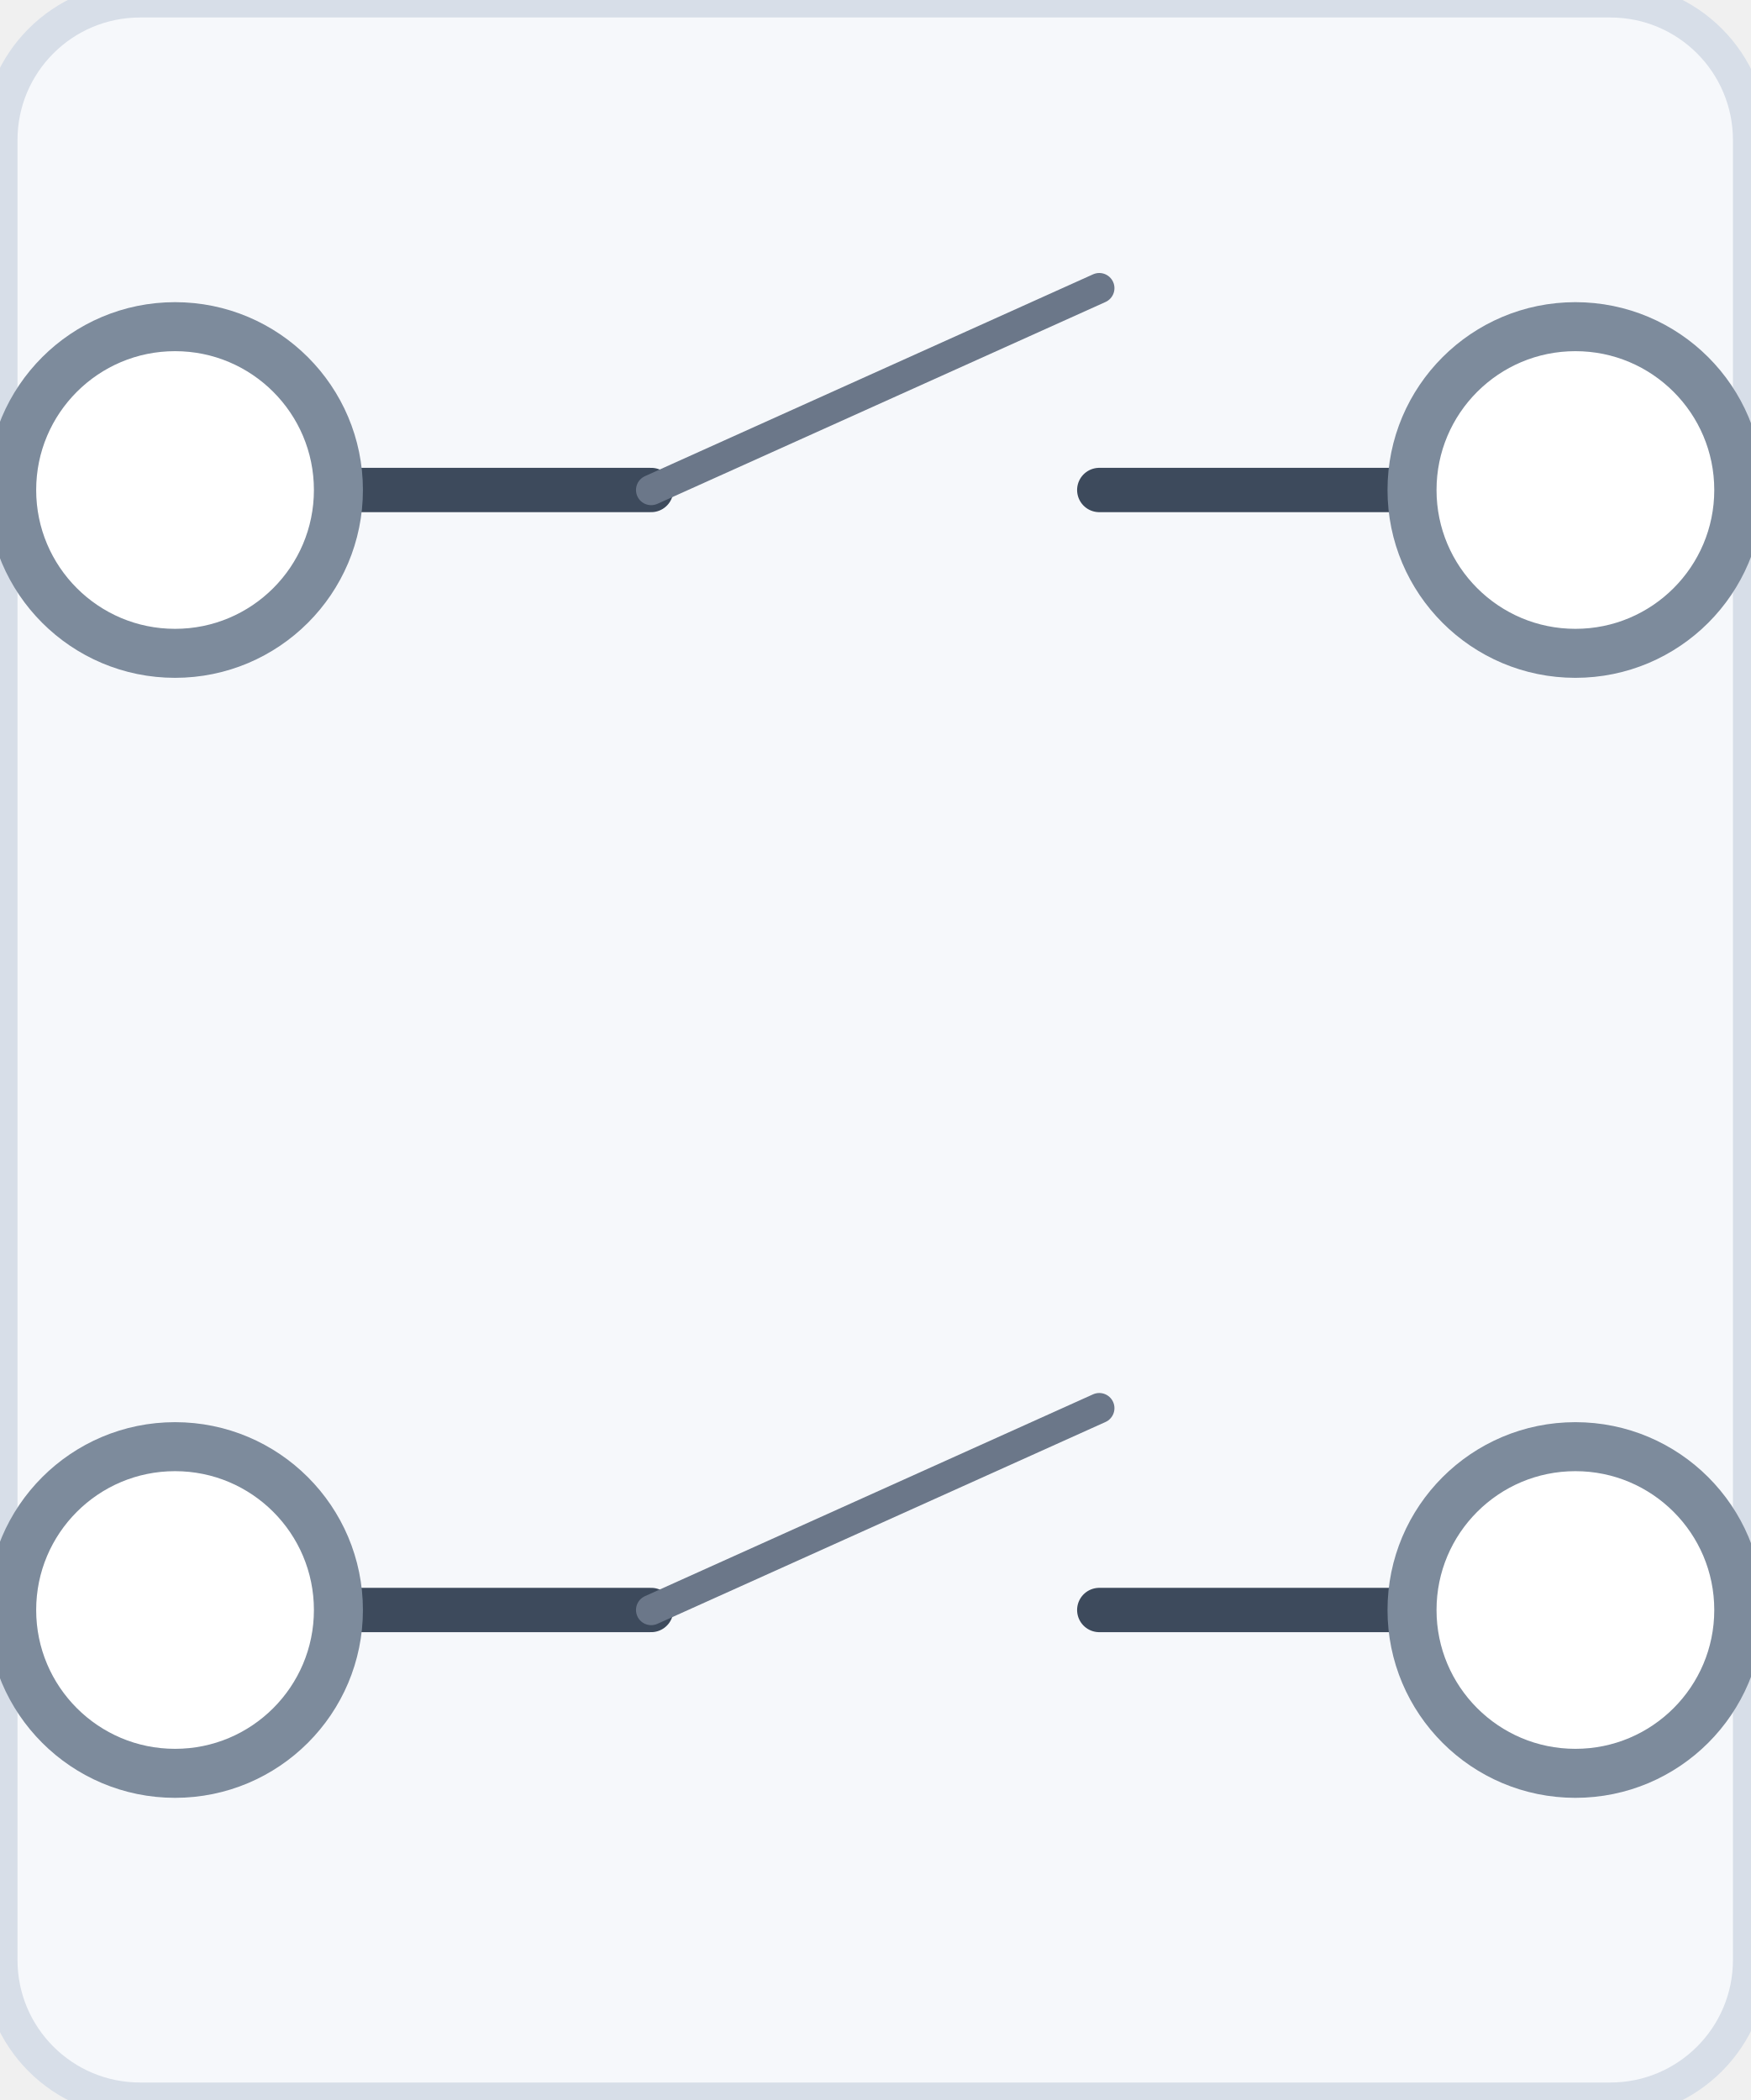
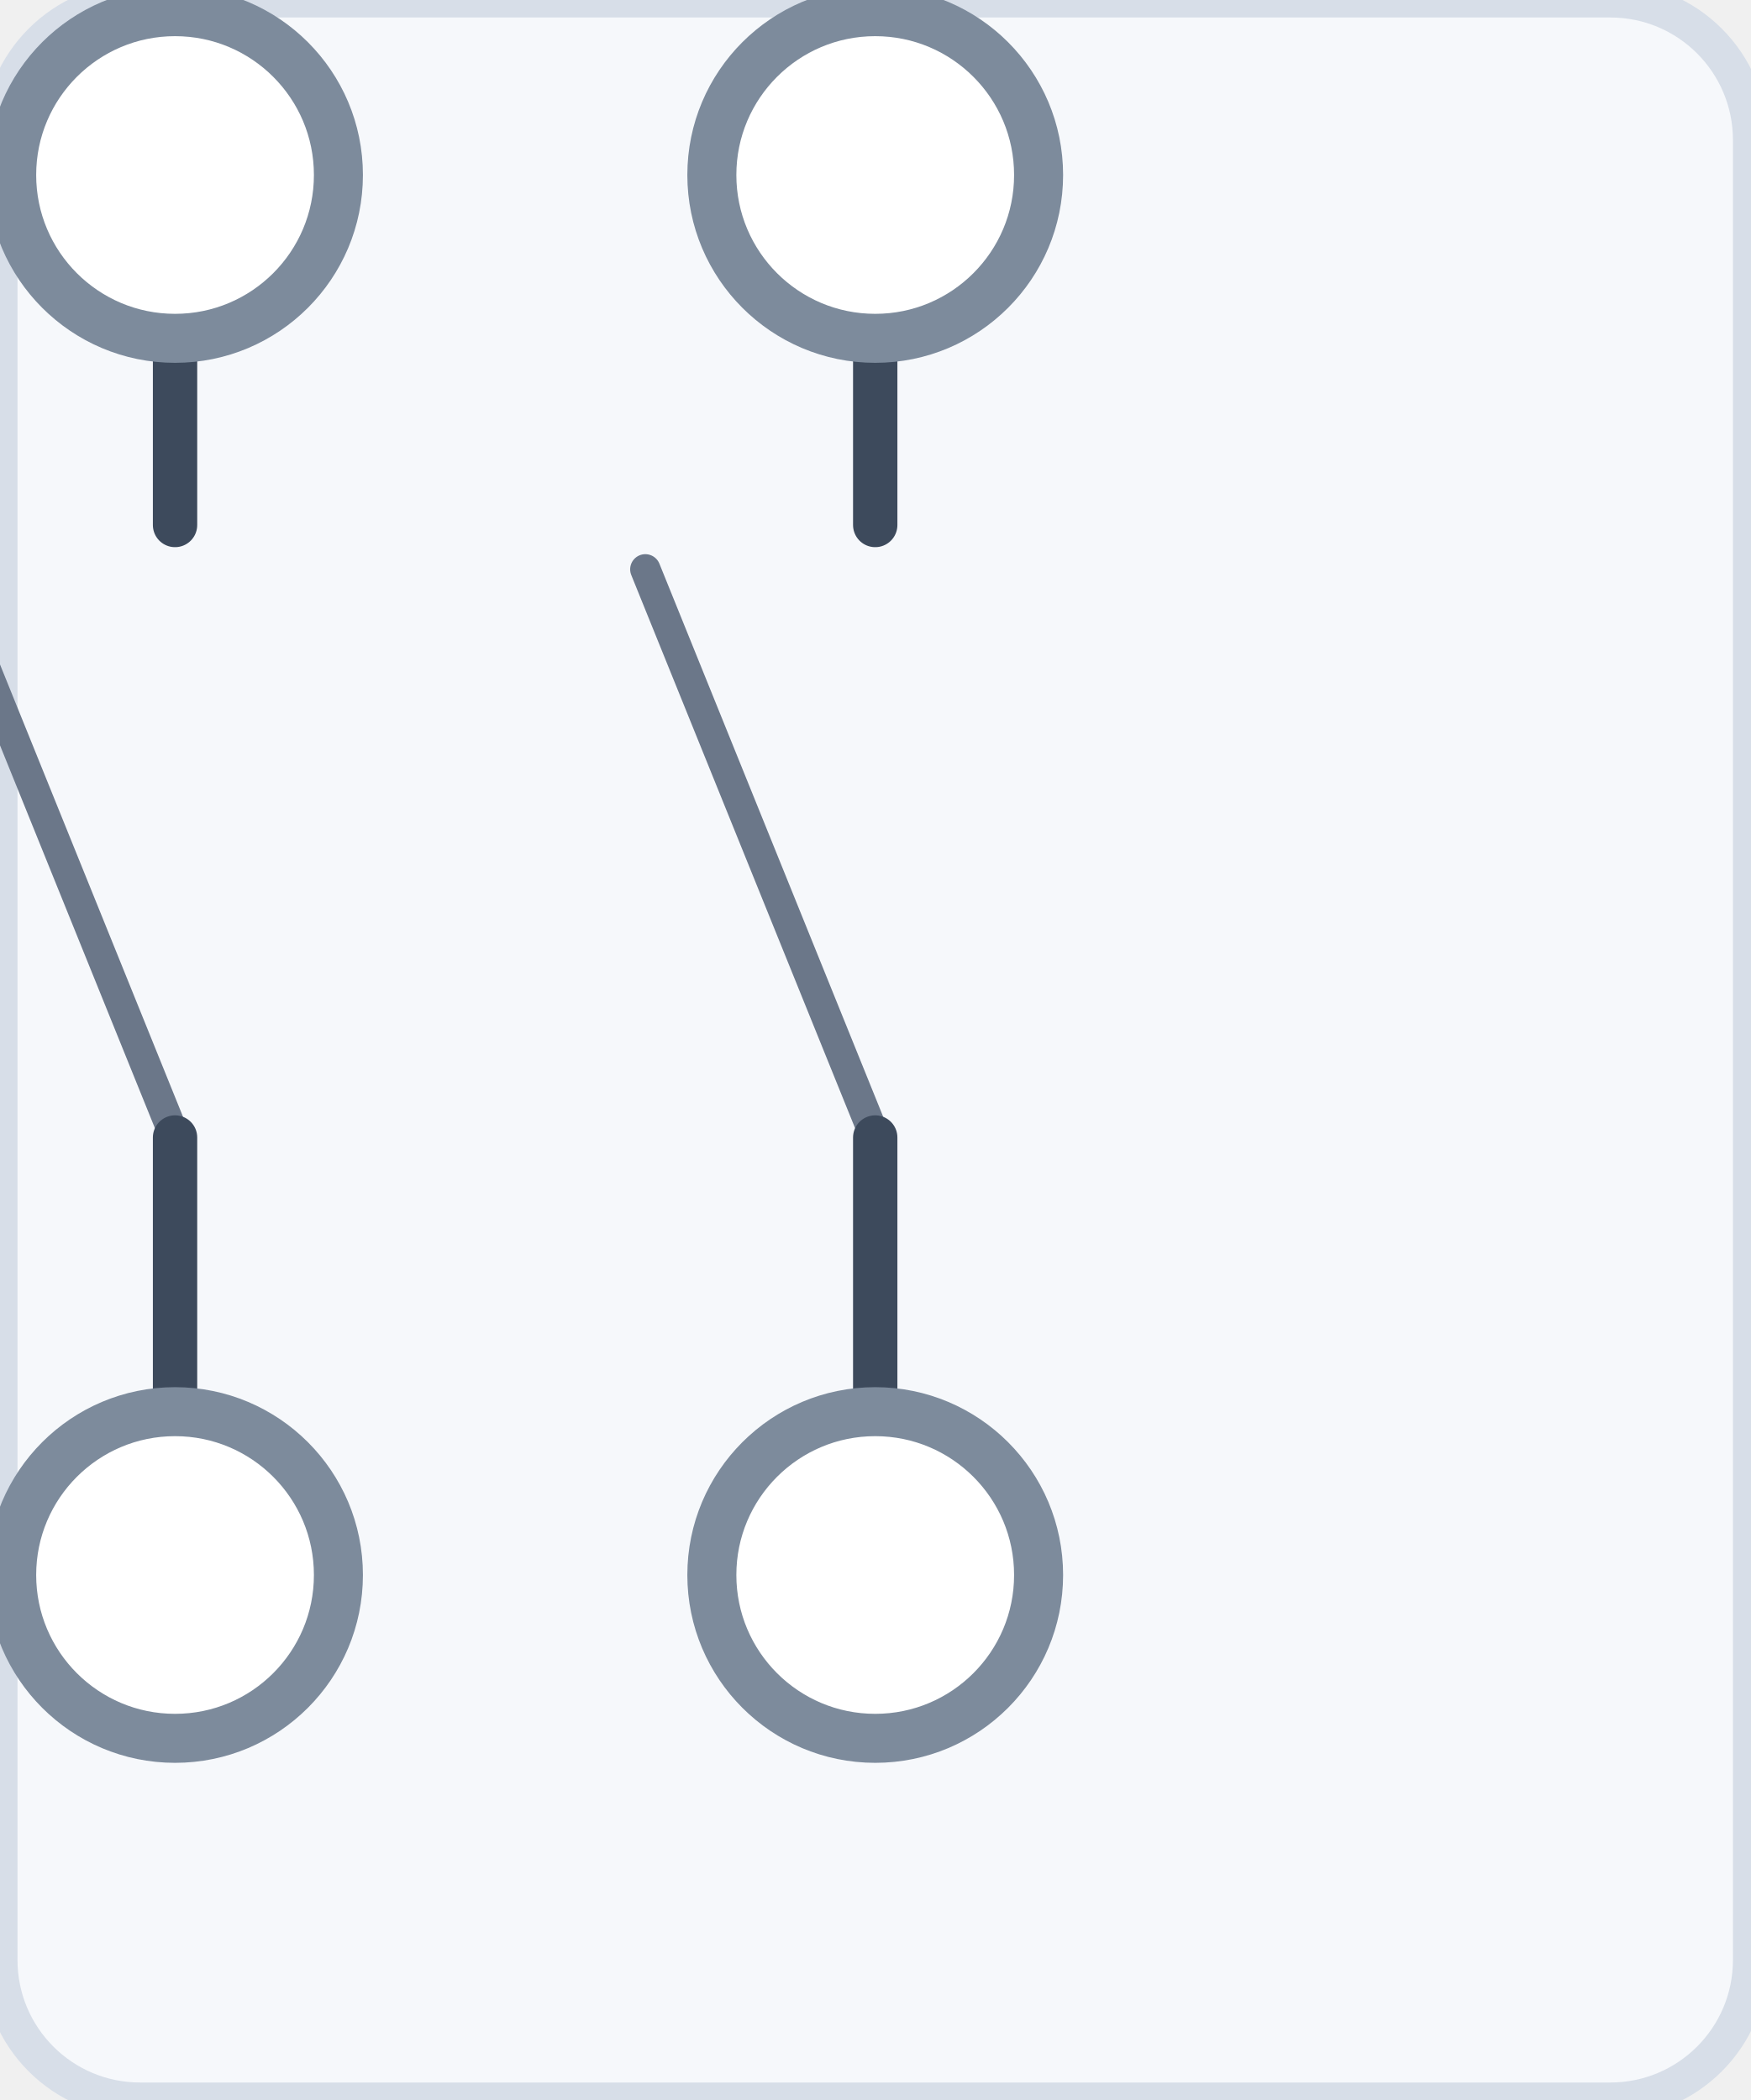
<svg xmlns="http://www.w3.org/2000/svg" width="45" height="54" viewBox="-1.5 -1.5 15 18" role="img">
  <rect x="-1.5" y="-1.5" width="15" height="18" rx="1.2" fill="#f6f8fb" stroke="#d7dee8" stroke-width="0.3" />
-   <path d="M0 2.7L4.08 2.7" stroke="#3d4a5c" stroke-width="0.38" fill="none" stroke-linecap="round" stroke-linejoin="round" />
-   <path d="M7.92 2.7L12 2.7" stroke="#3d4a5c" stroke-width="0.38" fill="none" stroke-linecap="round" stroke-linejoin="round" />
-   <path d="M4.08 2.7L7.92 0.97" stroke="#6b7789" stroke-width="0.26" fill="none" stroke-linecap="round" stroke-linejoin="round" />
-   <path d="M0 12.3L4.08 12.3" stroke="#3d4a5c" stroke-width="0.38" fill="none" stroke-linecap="round" stroke-linejoin="round" />
-   <path d="M7.92 12.3L12 12.3" stroke="#3d4a5c" stroke-width="0.38" fill="none" stroke-linecap="round" stroke-linejoin="round" />
-   <path d="M4.08 12.3L7.92 10.57" stroke="#6b7789" stroke-width="0.26" fill="none" stroke-linecap="round" stroke-linejoin="round" />
-   <circle cx="0" cy="2.7" r="1.4" fill="#ffffff" stroke="#7d8b9c" stroke-width="0.42" />
-   <circle cx="0" cy="12.3" r="1.4" fill="#ffffff" stroke="#7d8b9c" stroke-width="0.42" />
-   <circle cx="12" cy="2.7" r="1.4" fill="#ffffff" stroke="#7d8b9c" stroke-width="0.42" />
-   <circle cx="12" cy="12.3" r="1.4" fill="#ffffff" stroke="#7d8b9c" stroke-width="0.42" />
+   <path d="M0 0L0 3" stroke="#3d4a5c" stroke-width="0.38" fill="none" stroke-linecap="round" stroke-linejoin="round" />
+   <path d="M0 8.25L-1.97 3.38" stroke="#6b7789" stroke-width="0.26" fill="none" stroke-linecap="round" stroke-linejoin="round" />
+   <path d="M0 8.25L0 12" stroke="#3d4a5c" stroke-width="0.38" fill="none" stroke-linecap="round" stroke-linejoin="round" />
+   <path d="M6 0L6 3" stroke="#3d4a5c" stroke-width="0.38" fill="none" stroke-linecap="round" stroke-linejoin="round" />
+   <path d="M6 8.25L4.03 3.38" stroke="#6b7789" stroke-width="0.26" fill="none" stroke-linecap="round" stroke-linejoin="round" />
+   <path d="M6 8.25L6 12" stroke="#3d4a5c" stroke-width="0.38" fill="none" stroke-linecap="round" stroke-linejoin="round" />
+   <circle cx="0" cy="0" r="1.4" fill="#ffffff" stroke="#7d8b9c" stroke-width="0.42" />
+   <circle cx="0" cy="12" r="1.4" fill="#ffffff" stroke="#7d8b9c" stroke-width="0.42" />
+   <circle cx="6" cy="0" r="1.4" fill="#ffffff" stroke="#7d8b9c" stroke-width="0.42" />
+   <circle cx="6" cy="12" r="1.4" fill="#ffffff" stroke="#7d8b9c" stroke-width="0.42" />
</svg>
